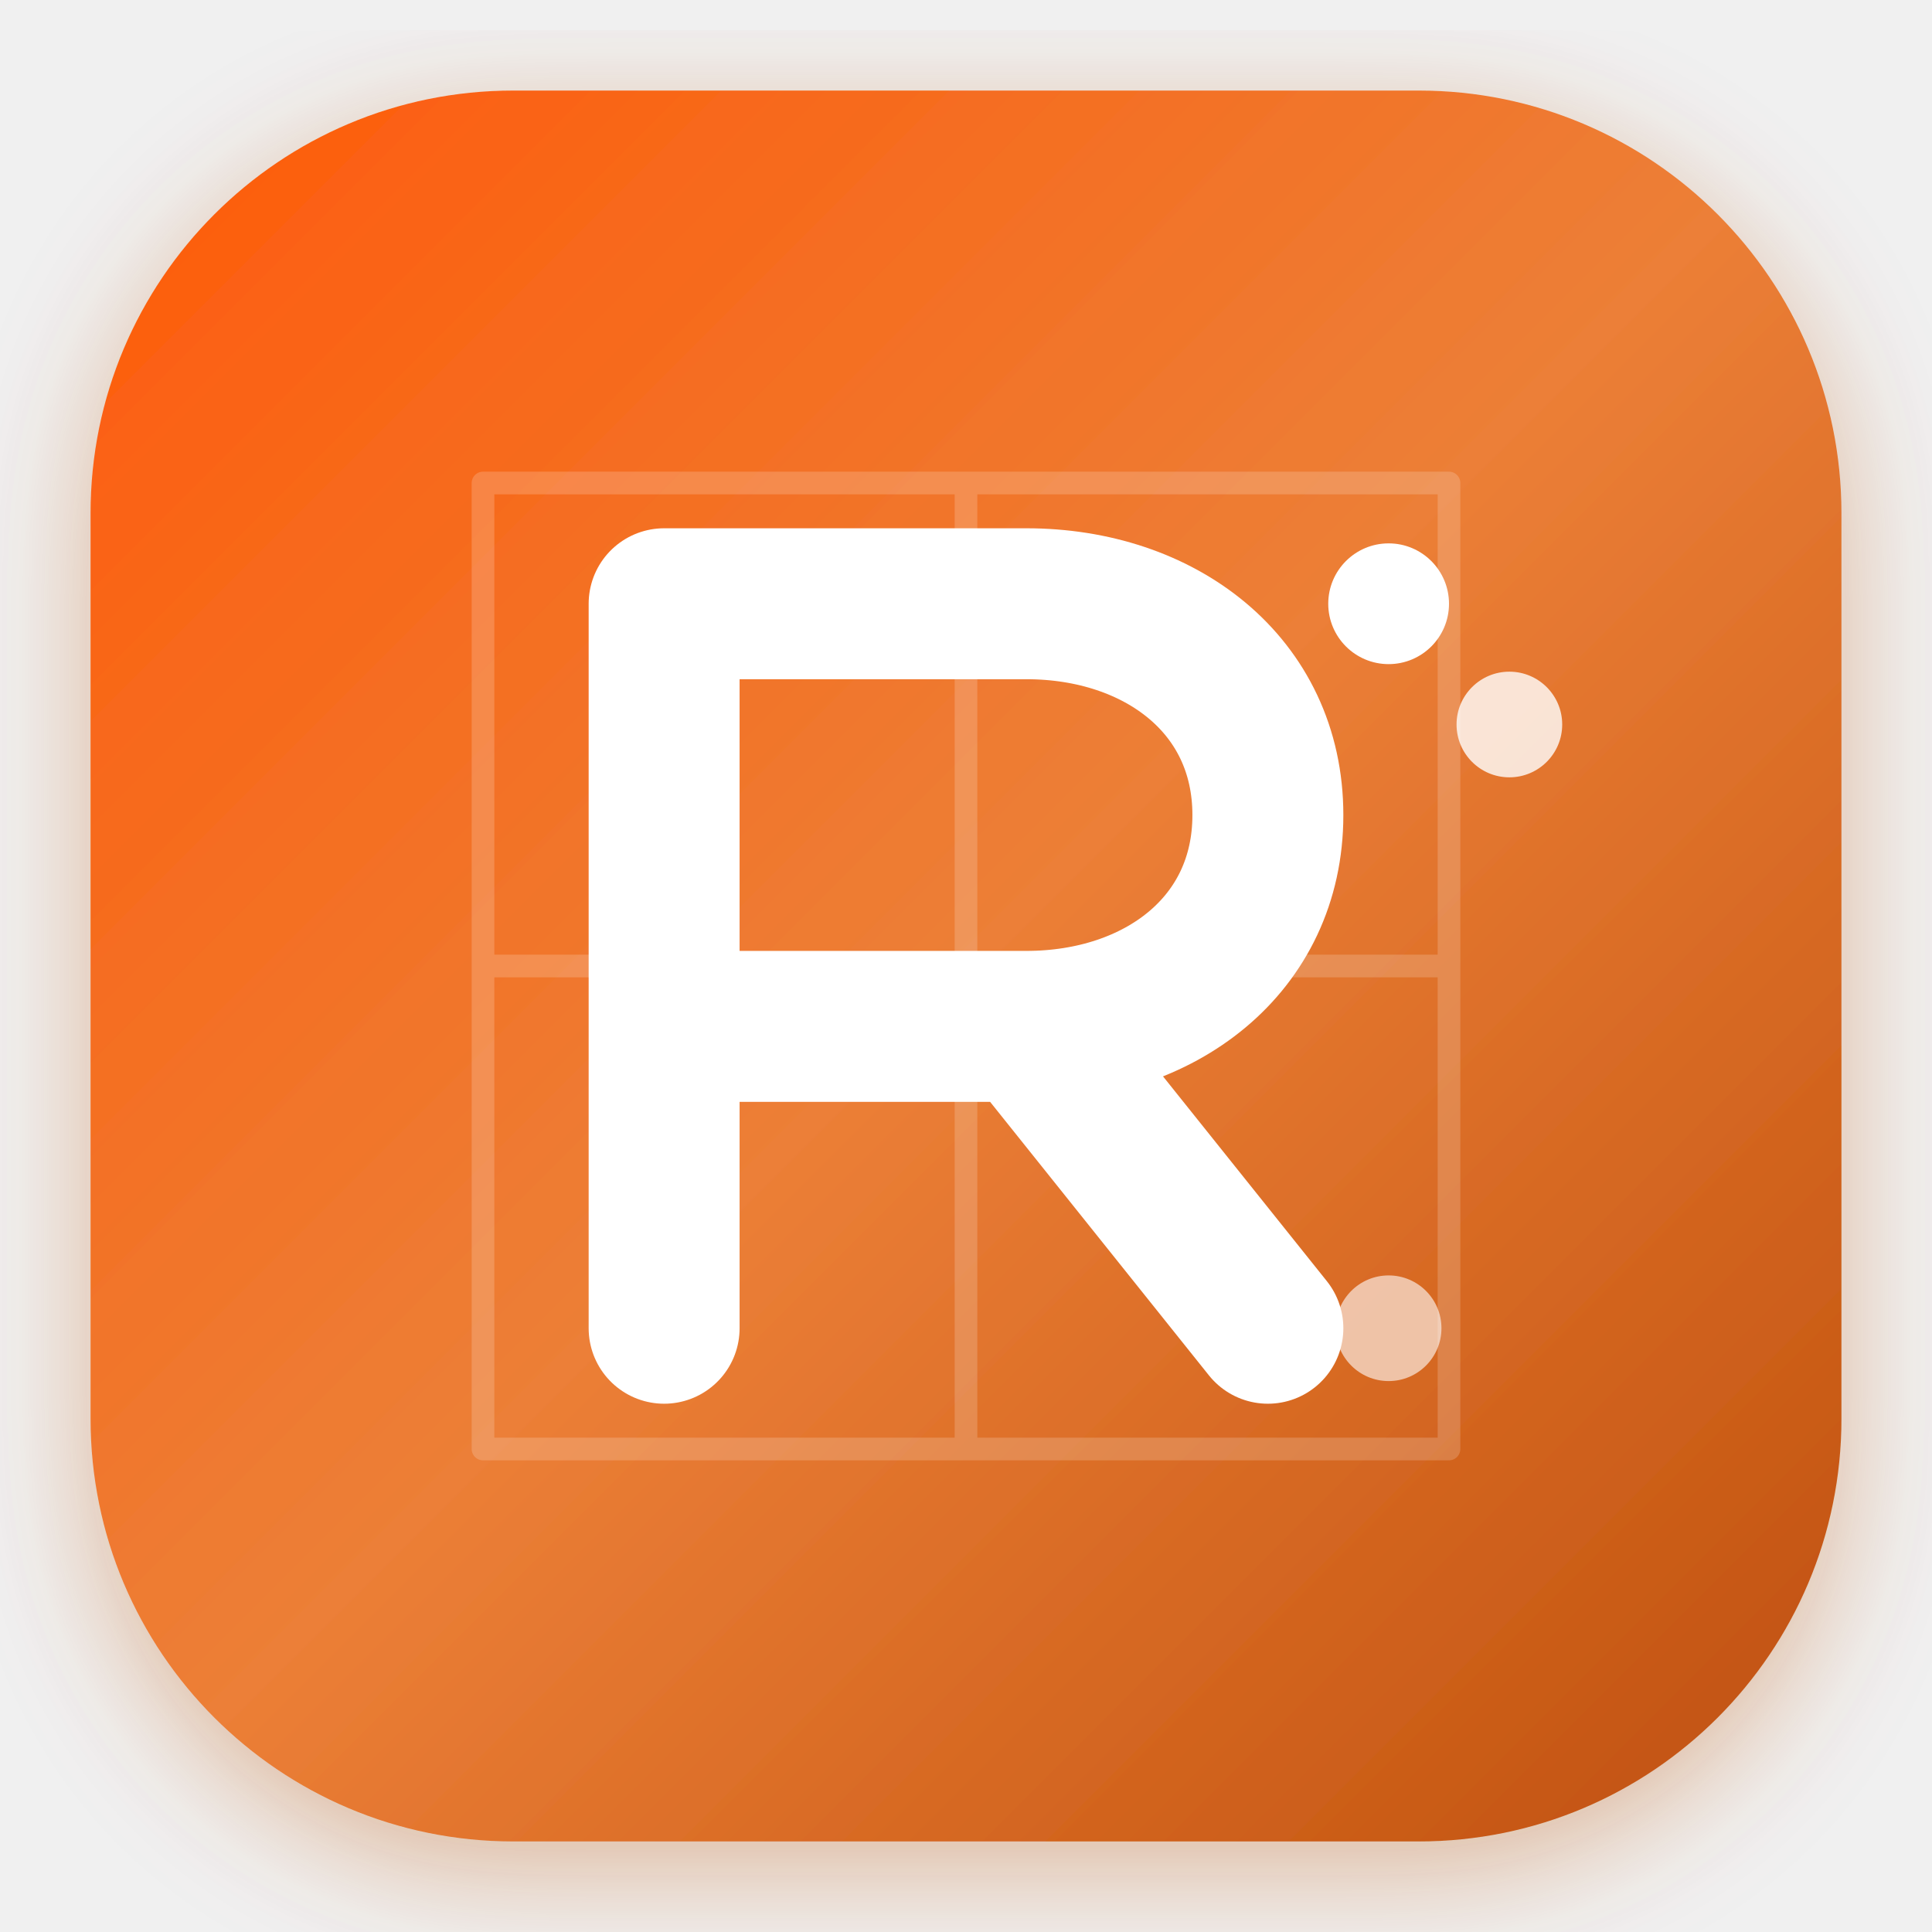
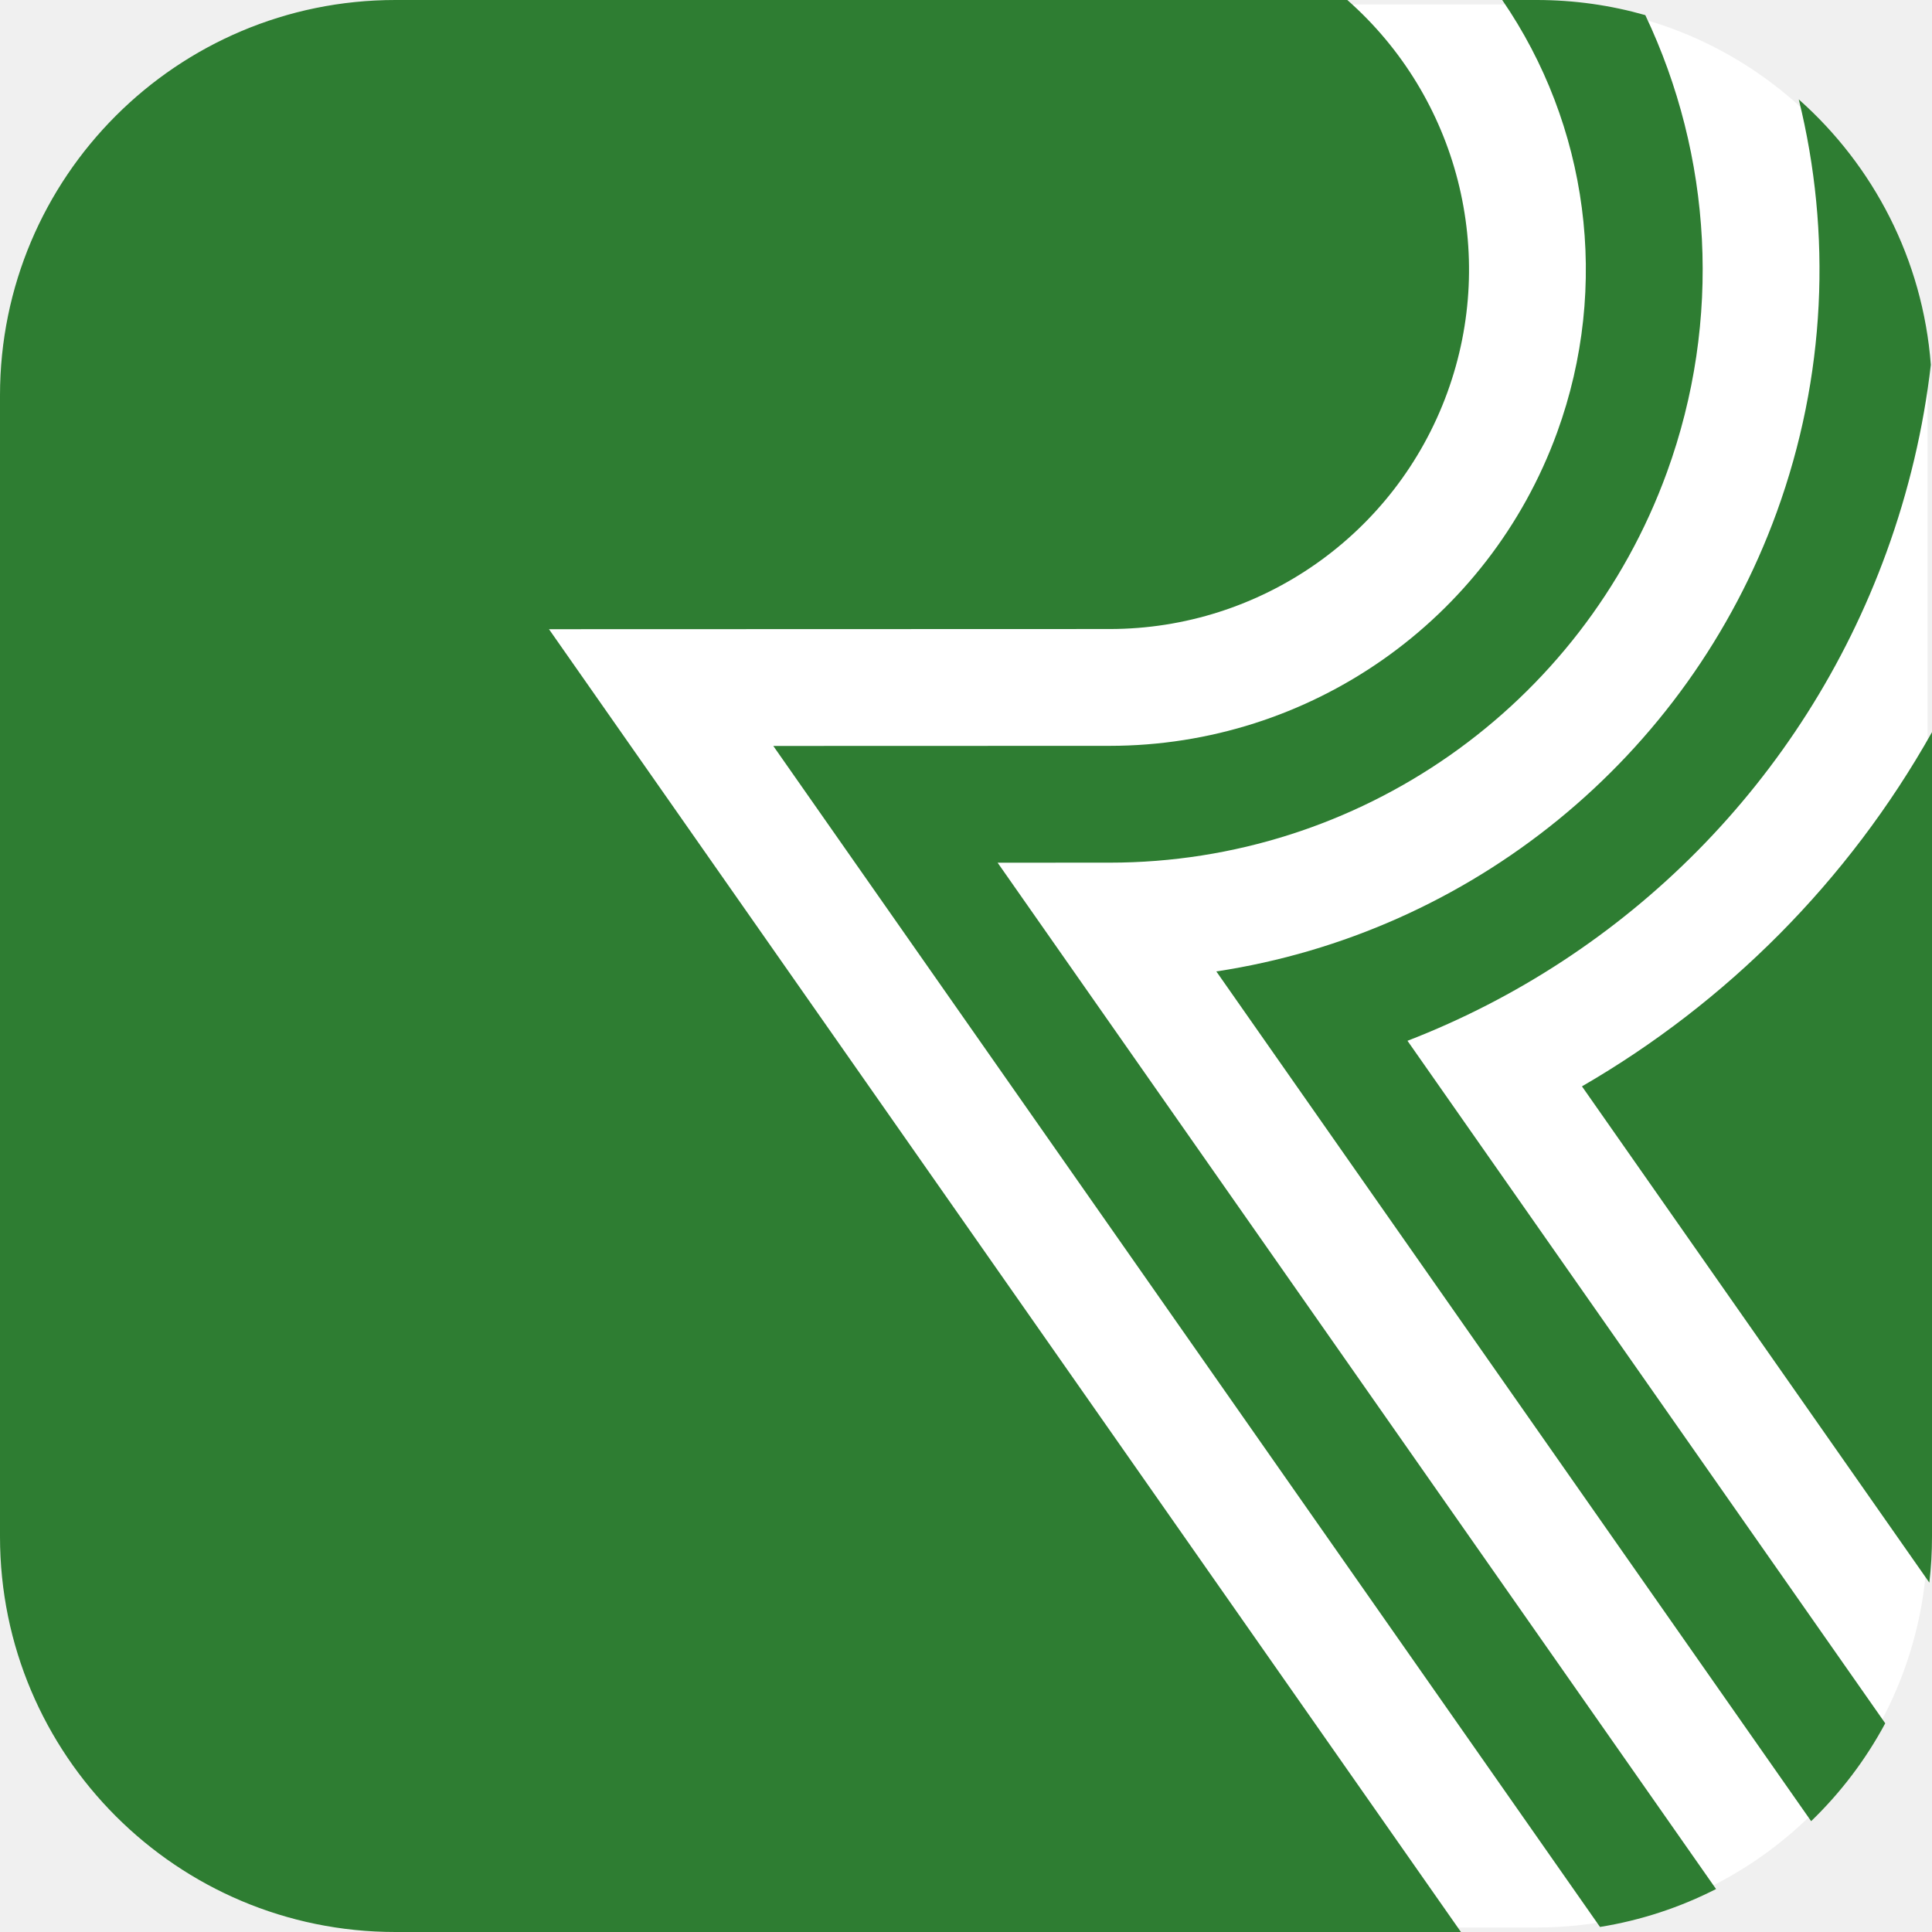
- <svg xmlns="http://www.w3.org/2000/svg" width="512" height="512" viewBox="0 0 512 512" fill="none">
-   <defs>
-     <linearGradient id="raqmi-grad" x1="0%" y1="0%" x2="100%" y2="100%">
-       <stop offset="0%" stop-color="#FF5A09" />
-       <stop offset="50%" stop-color="#EC7F37" />
-       <stop offset="100%" stop-color="#BE4F0C" />
-     </linearGradient>
-     <filter id="shadow" x="-10%" y="-10%" width="120%" height="120%">
-       <feDropShadow dx="0" dy="8" stdDeviation="16" flood-color="#BE4F0C" flood-opacity="0.35" />
-     </filter>
-   </defs>
-   <rect x="24" y="24" width="464" height="464" rx="112" fill="url(#raqmi-grad)" filter="url(#shadow)" />
-   <path d="M128 128H384M128 256H384M128 384H384M128 128V384M256 128V384M384 128V384" stroke="#FFFFFF" stroke-width="6" stroke-opacity="0.18" stroke-linecap="round" />
-   <path d="M176 160V352M176 160H272C307.346 160 336 181.49 336 216C336 250.51 307.346 272 272 272H176M272 272L336 352" stroke="#FFFFFF" stroke-width="40" stroke-linecap="round" stroke-linejoin="round" />
-   <circle cx="368" cy="160" r="16" fill="#FFFFFF" />
-   <circle cx="400" cy="192" r="14" fill="#FFFFFF" fill-opacity="0.8" />
-   <circle cx="368" cy="352" r="14" fill="#FFFFFF" fill-opacity="0.6" />
+ <svg xmlns="http://www.w3.org/2000/svg" width="430" height="430" viewBox="0 0 430 430">
+   <g id="Layer_1" data-name="Layer 1">
+     <path d="M88 1 L342 1 C390.049 1 429 39.951 429 88 L429 342 C429 390.049 390.049 429 342 429 L88 429 C39.951 429 1 390.049 1 342 L1 88 C1 39.951 39.951 1 88 1 Z" fill="#ffffff" />
+     <path d="M0 88 C0 39.399 39.399 0 88 0 L299.87 0 C324.502 21.717 333.406 56.371 322.132 87.355 C310.635 118.953 280.605 139.989 246.98 140 L122.185 140.039 L325.157 430 L88 430 C39.399 430 0 390.601 0 342 Z M346.565 96.245 C358.465 63.542 353.399 27.752 334.346 0 L342 0 C350.39 0 358.506 1.174 366.193 3.367 C381.025 34.618 383.342 71.21 370.998 105.136 C352.027 157.273 302.478 191.983 246.996 192 L222.037 192.008 L381.937 420.437 C373.954 424.509 365.267 427.399 356.107 428.875 L172.111 166.024 L246.988 166 C291.541 165.986 331.331 138.113 346.565 96.245 Z M395.431 114.026 C406.413 83.843 407.701 51.897 400.347 22.123 C416.947 36.836 427.946 57.727 429.741 81.194 C428.112 95.232 424.843 109.23 419.863 122.916 C401.327 173.859 361.848 212.865 313.259 231.647 L419.592 383.552 C415.243 391.655 409.663 398.998 403.1 405.331 L270.715 216.21 C327.213 207.634 375.467 168.892 395.431 114.026 Z M352.093 241.787 C384.278 223.165 411.367 196.101 430 162.948 L430 342 C430 345.464 429.8 348.881 429.411 352.24 Z" fill="#2e7d32" />
+   </g>
</svg>
